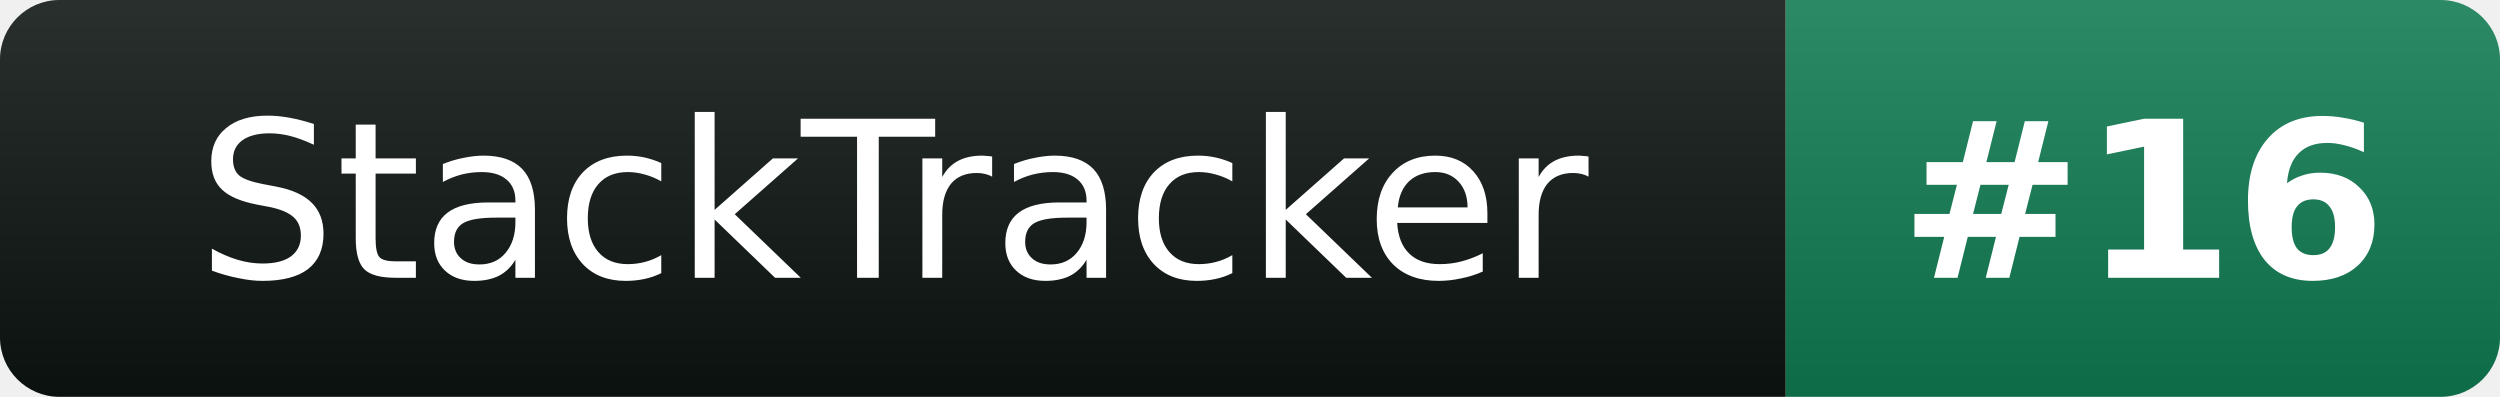
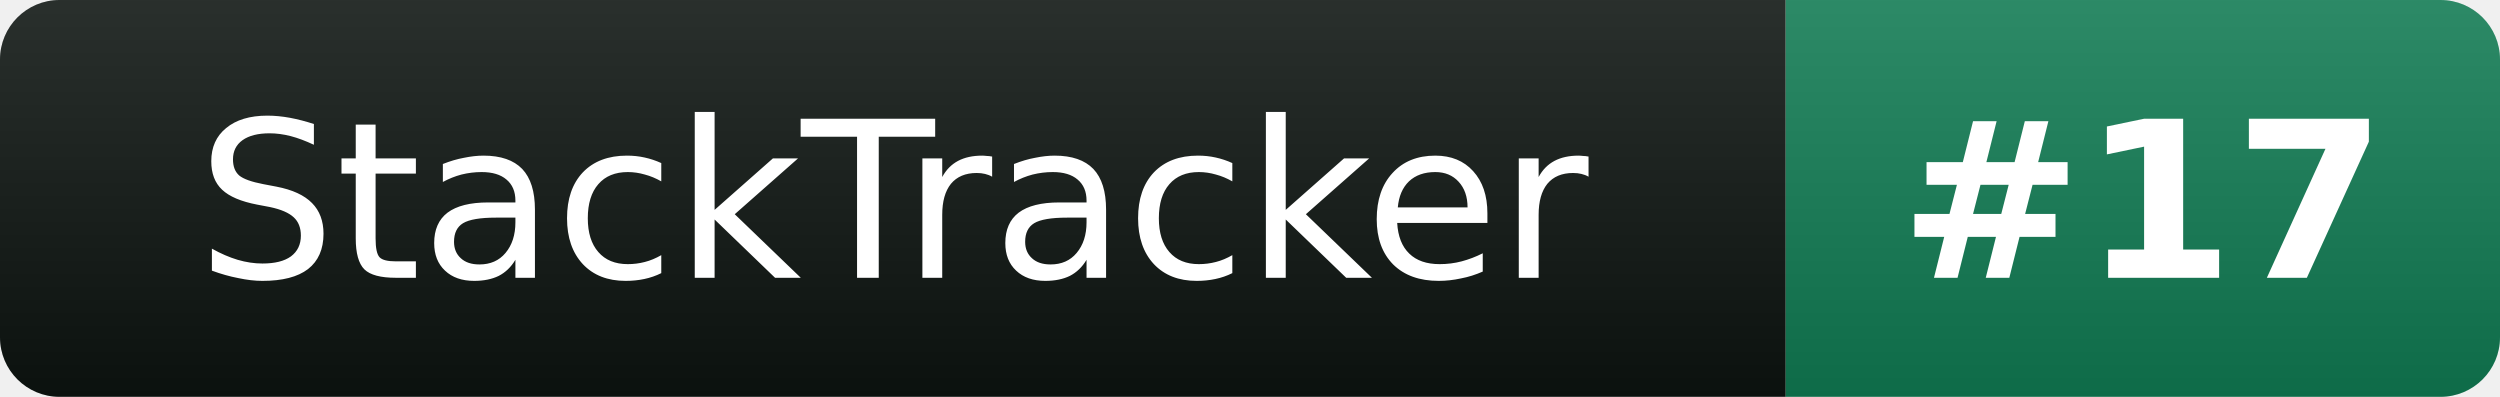
- <svg xmlns="http://www.w3.org/2000/svg" width="126" height="20" role="img" aria-label="StackTracker — ComfyUI ranked #16">
+ <svg xmlns="http://www.w3.org/2000/svg" width="126" height="20" role="img" aria-label="StackTracker — ComfyUI ranked #17">
  <linearGradient id="stcomfyanonymous-comfyui" x2="0" y2="100%">
    <stop offset="0" stop-color="#fff" stop-opacity=".12" />
    <stop offset="1" stop-opacity=".12" />
  </linearGradient>
  <clipPath id="stcomfyanonymous-comfyuir">
    <rect width="126" height="20" rx="3" fill="#fff" />
  </clipPath>
  <g clip-path="url(#stcomfyanonymous-comfyuir)">
    <rect width="90" height="20" fill="#0c1310" />
    <rect x="90" width="36" height="20" fill="#107a52" />
    <rect width="126" height="20" fill="url(#stcomfyanonymous-comfyui)" />
  </g>
  <g fill="#fff" text-anchor="middle" font-family="Verdana,DejaVu Sans,Geneva,sans-serif" font-size="11">
    <text x="45" y="14">StackTracker</text>
-     <text x="108" y="14" font-weight="bold">#16</text>
+     <text x="108" y="14" font-weight="bold">#17</text>
  </g>
</svg>
